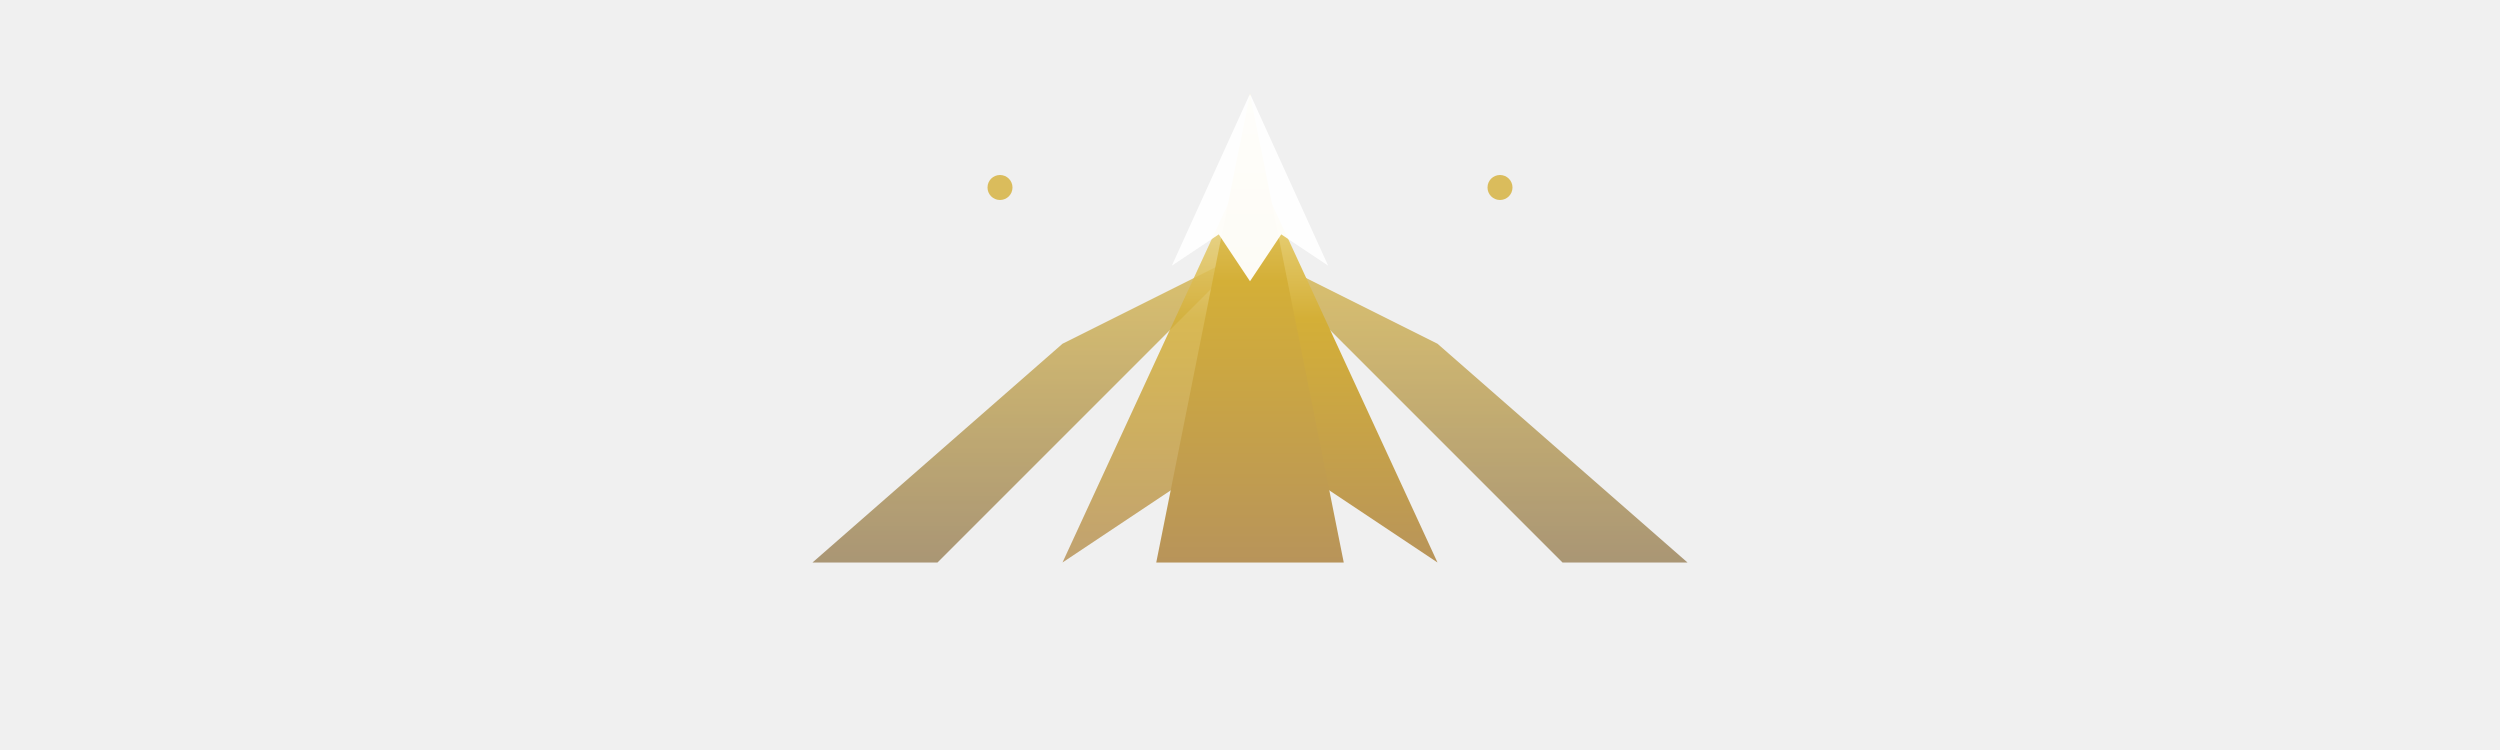
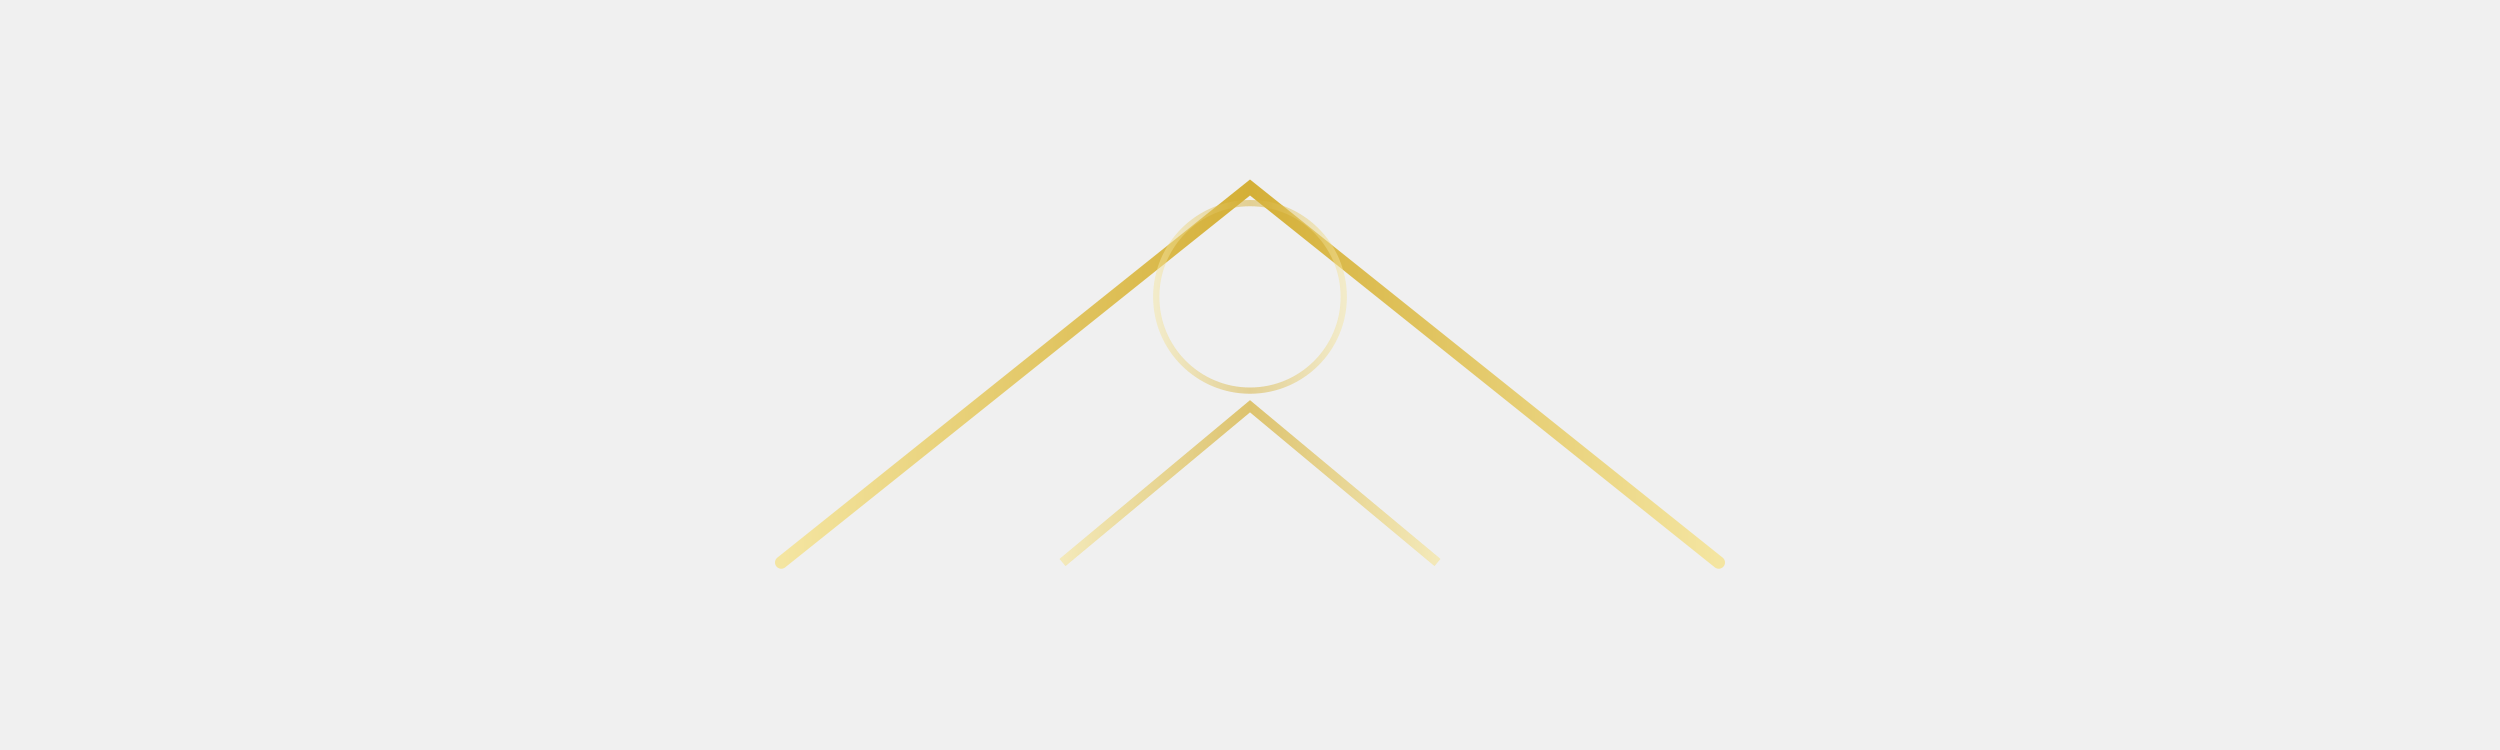
<svg xmlns="http://www.w3.org/2000/svg" viewBox="0 0 800 240" preserveAspectRatio="xMidYMid meet">
  <defs>
-     <linearGradient id="zenith8a" x1="0%" y1="0%" x2="0%" y2="100%">
+     <linearGradient id="gold8" x1="0%" y1="0%" x2="100%" y2="0%">
      <stop offset="0%" stop-color="#F4E5A1" />
-       <stop offset="40%" stop-color="#D4AF37" />
-       <stop offset="100%" stop-color="#B8945A" />
-     </linearGradient>
-     <linearGradient id="zenith8b" x1="0%" y1="0%" x2="0%" y2="100%">
-       <stop offset="0%" stop-color="#D4AF37" />
-       <stop offset="100%" stop-color="#8B6F3F" />
+       <stop offset="50%" stop-color="#D4AF37" />
+       <stop offset="100%" stop-color="#F4E5A1" />
    </linearGradient>
  </defs>
-   <path d="M400 80 L300 180 L260 180 L340 110 Z" fill="url(#zenith8b)" opacity="0.7" />
-   <path d="M400 80 L500 180 L540 180 L460 110 Z" fill="url(#zenith8b)" opacity="0.7" />
-   <path d="M400 50 L460 180 L400 140 Z" fill="url(#zenith8a)" />
-   <path d="M400 50 L340 180 L400 140 Z" fill="url(#zenith8a)" opacity="0.85" />
-   <path d="M400 30 L430 180 L370 180 Z" fill="url(#zenith8a)" />
-   <path d="M400 30 L425 85 L410 75 L400 90 L390 75 L375 85 Z" fill="#FFFFFF" opacity="0.95" />
-   <circle cx="320" cy="60" r="4" fill="#D4AF37" opacity="0.8" />
-   <circle cx="480" cy="60" r="4" fill="#D4AF37" opacity="0.8" />
+   <path d="M250 180 L400 60 L550 180" fill="none" stroke="url(#gold8)" stroke-width="4" stroke-linecap="round" />
+   <path d="M340 180 L400 130 L460 180" fill="none" stroke="url(#gold8)" stroke-width="3" opacity="0.7" />
+   <circle cx="400" cy="95" r="30" fill="none" stroke="url(#gold8)" stroke-width="2" opacity="0.5" />
</svg>
